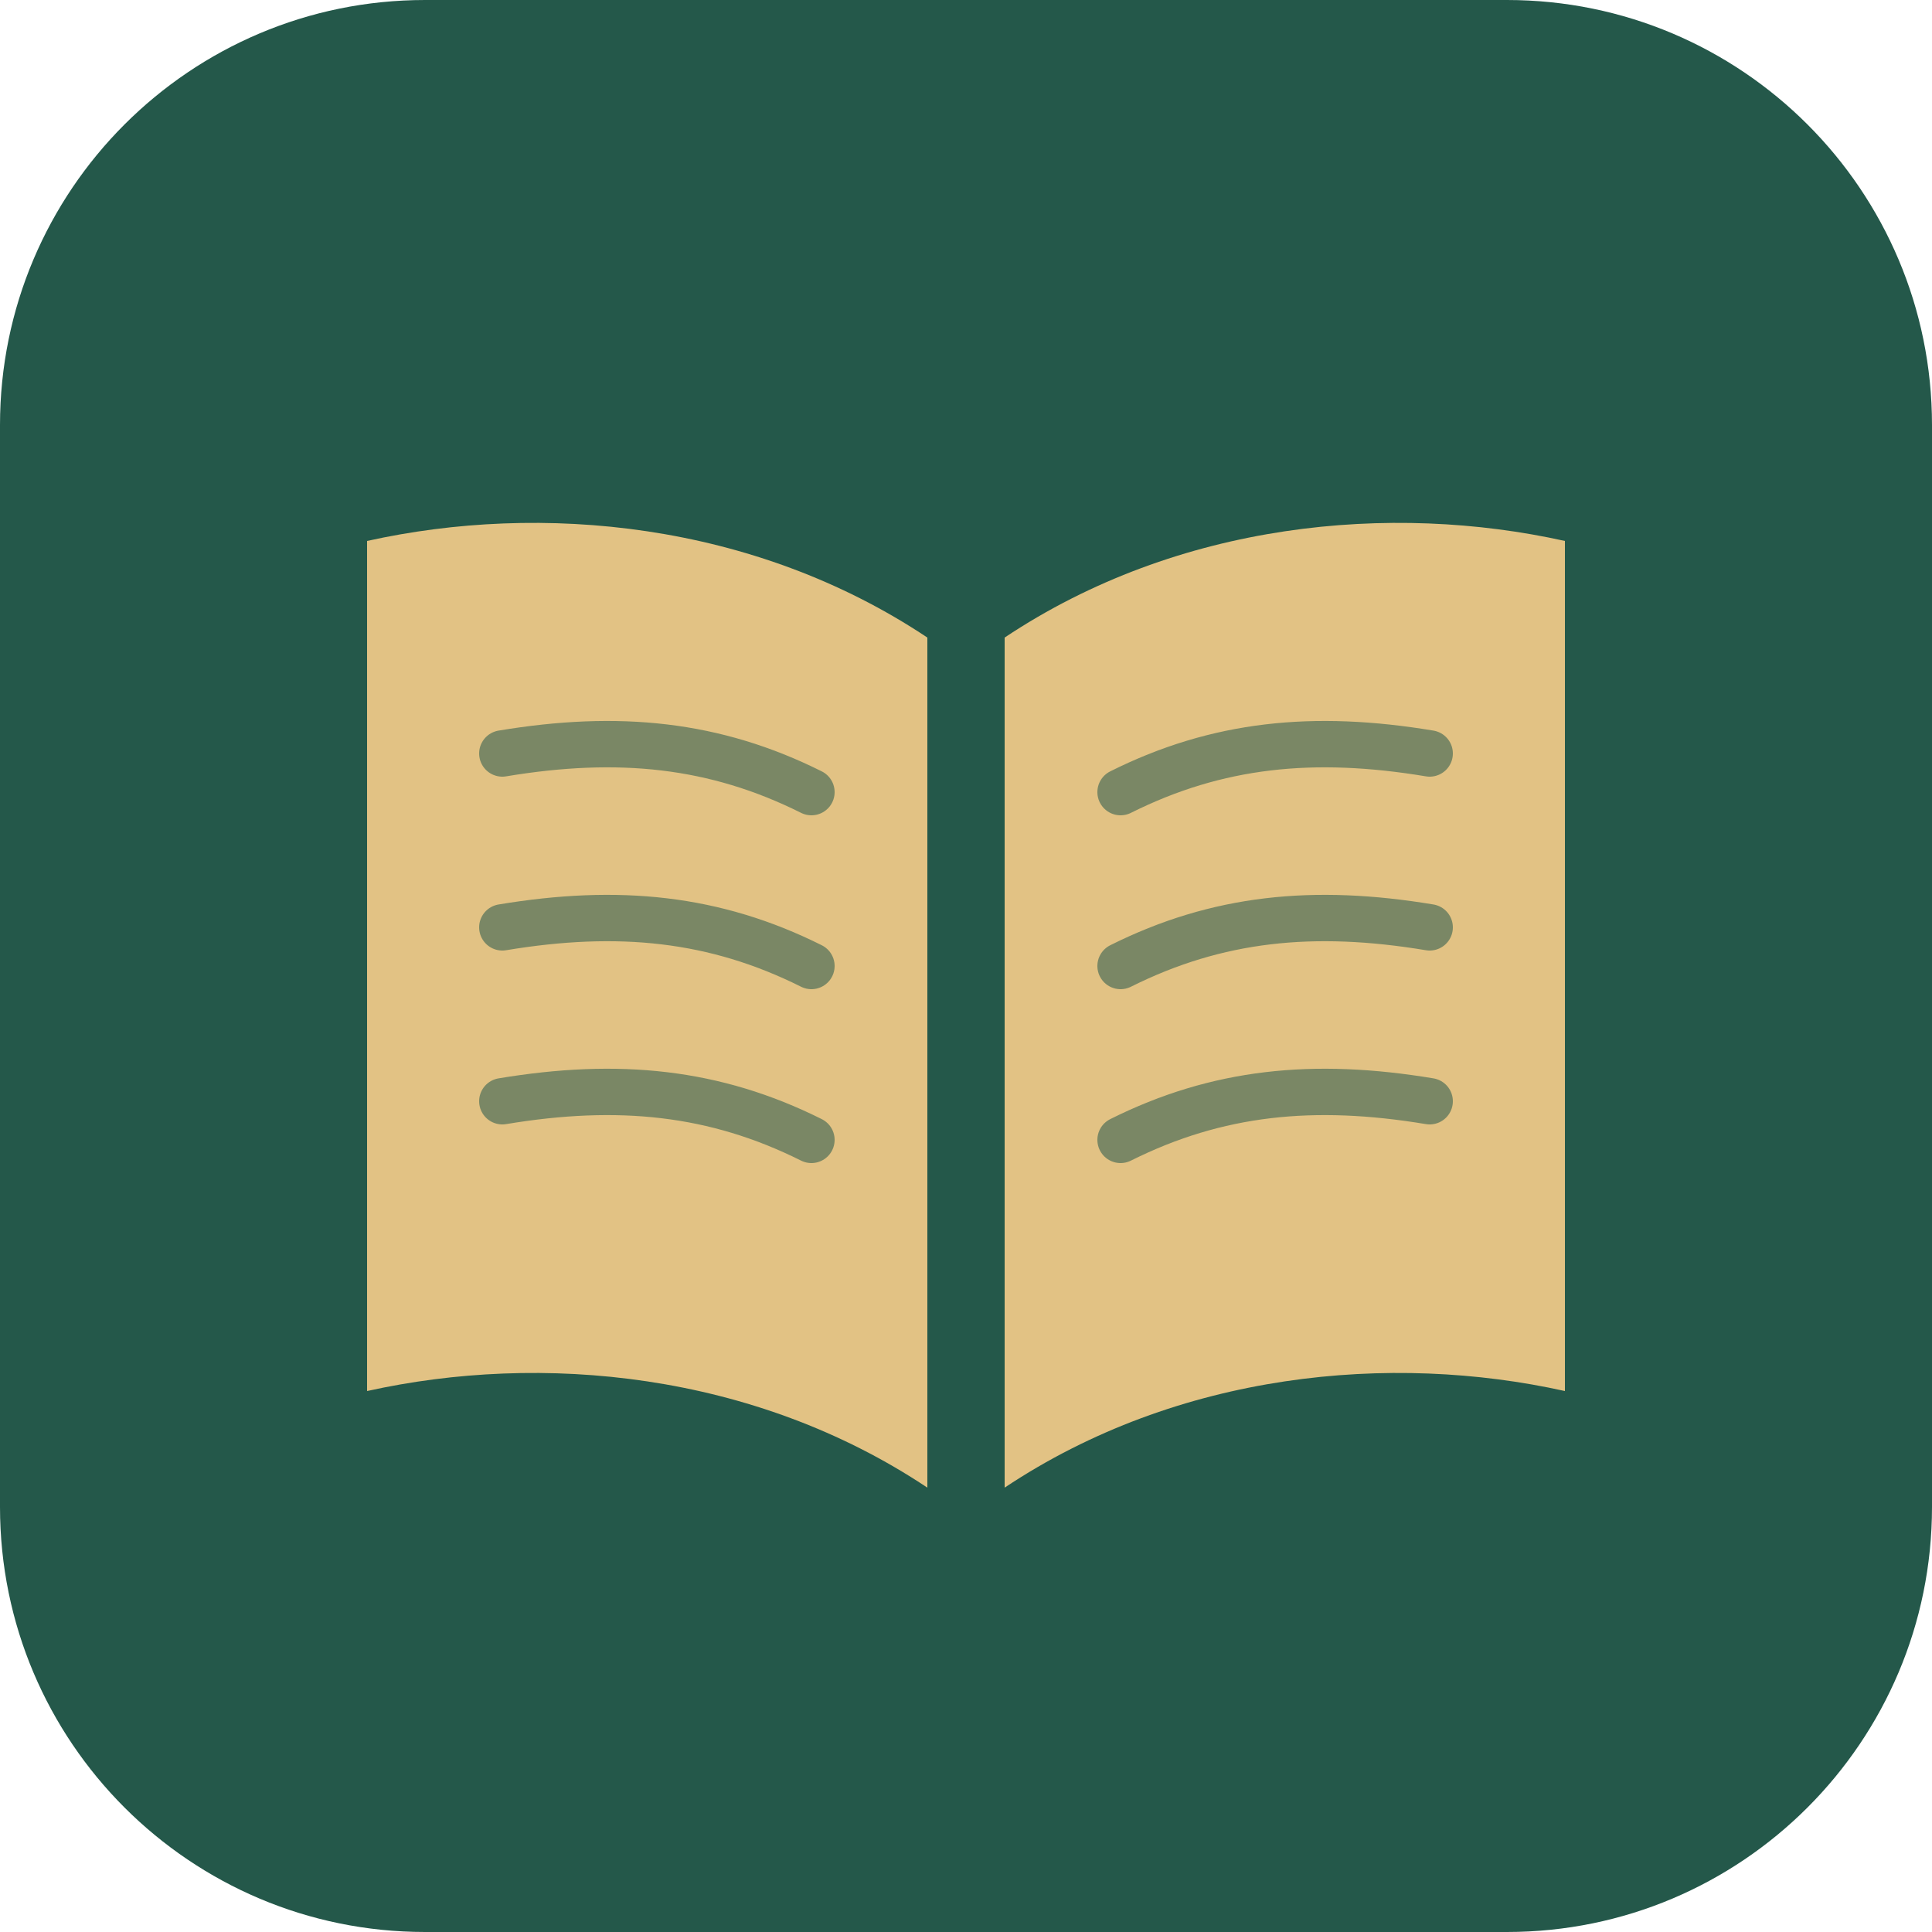
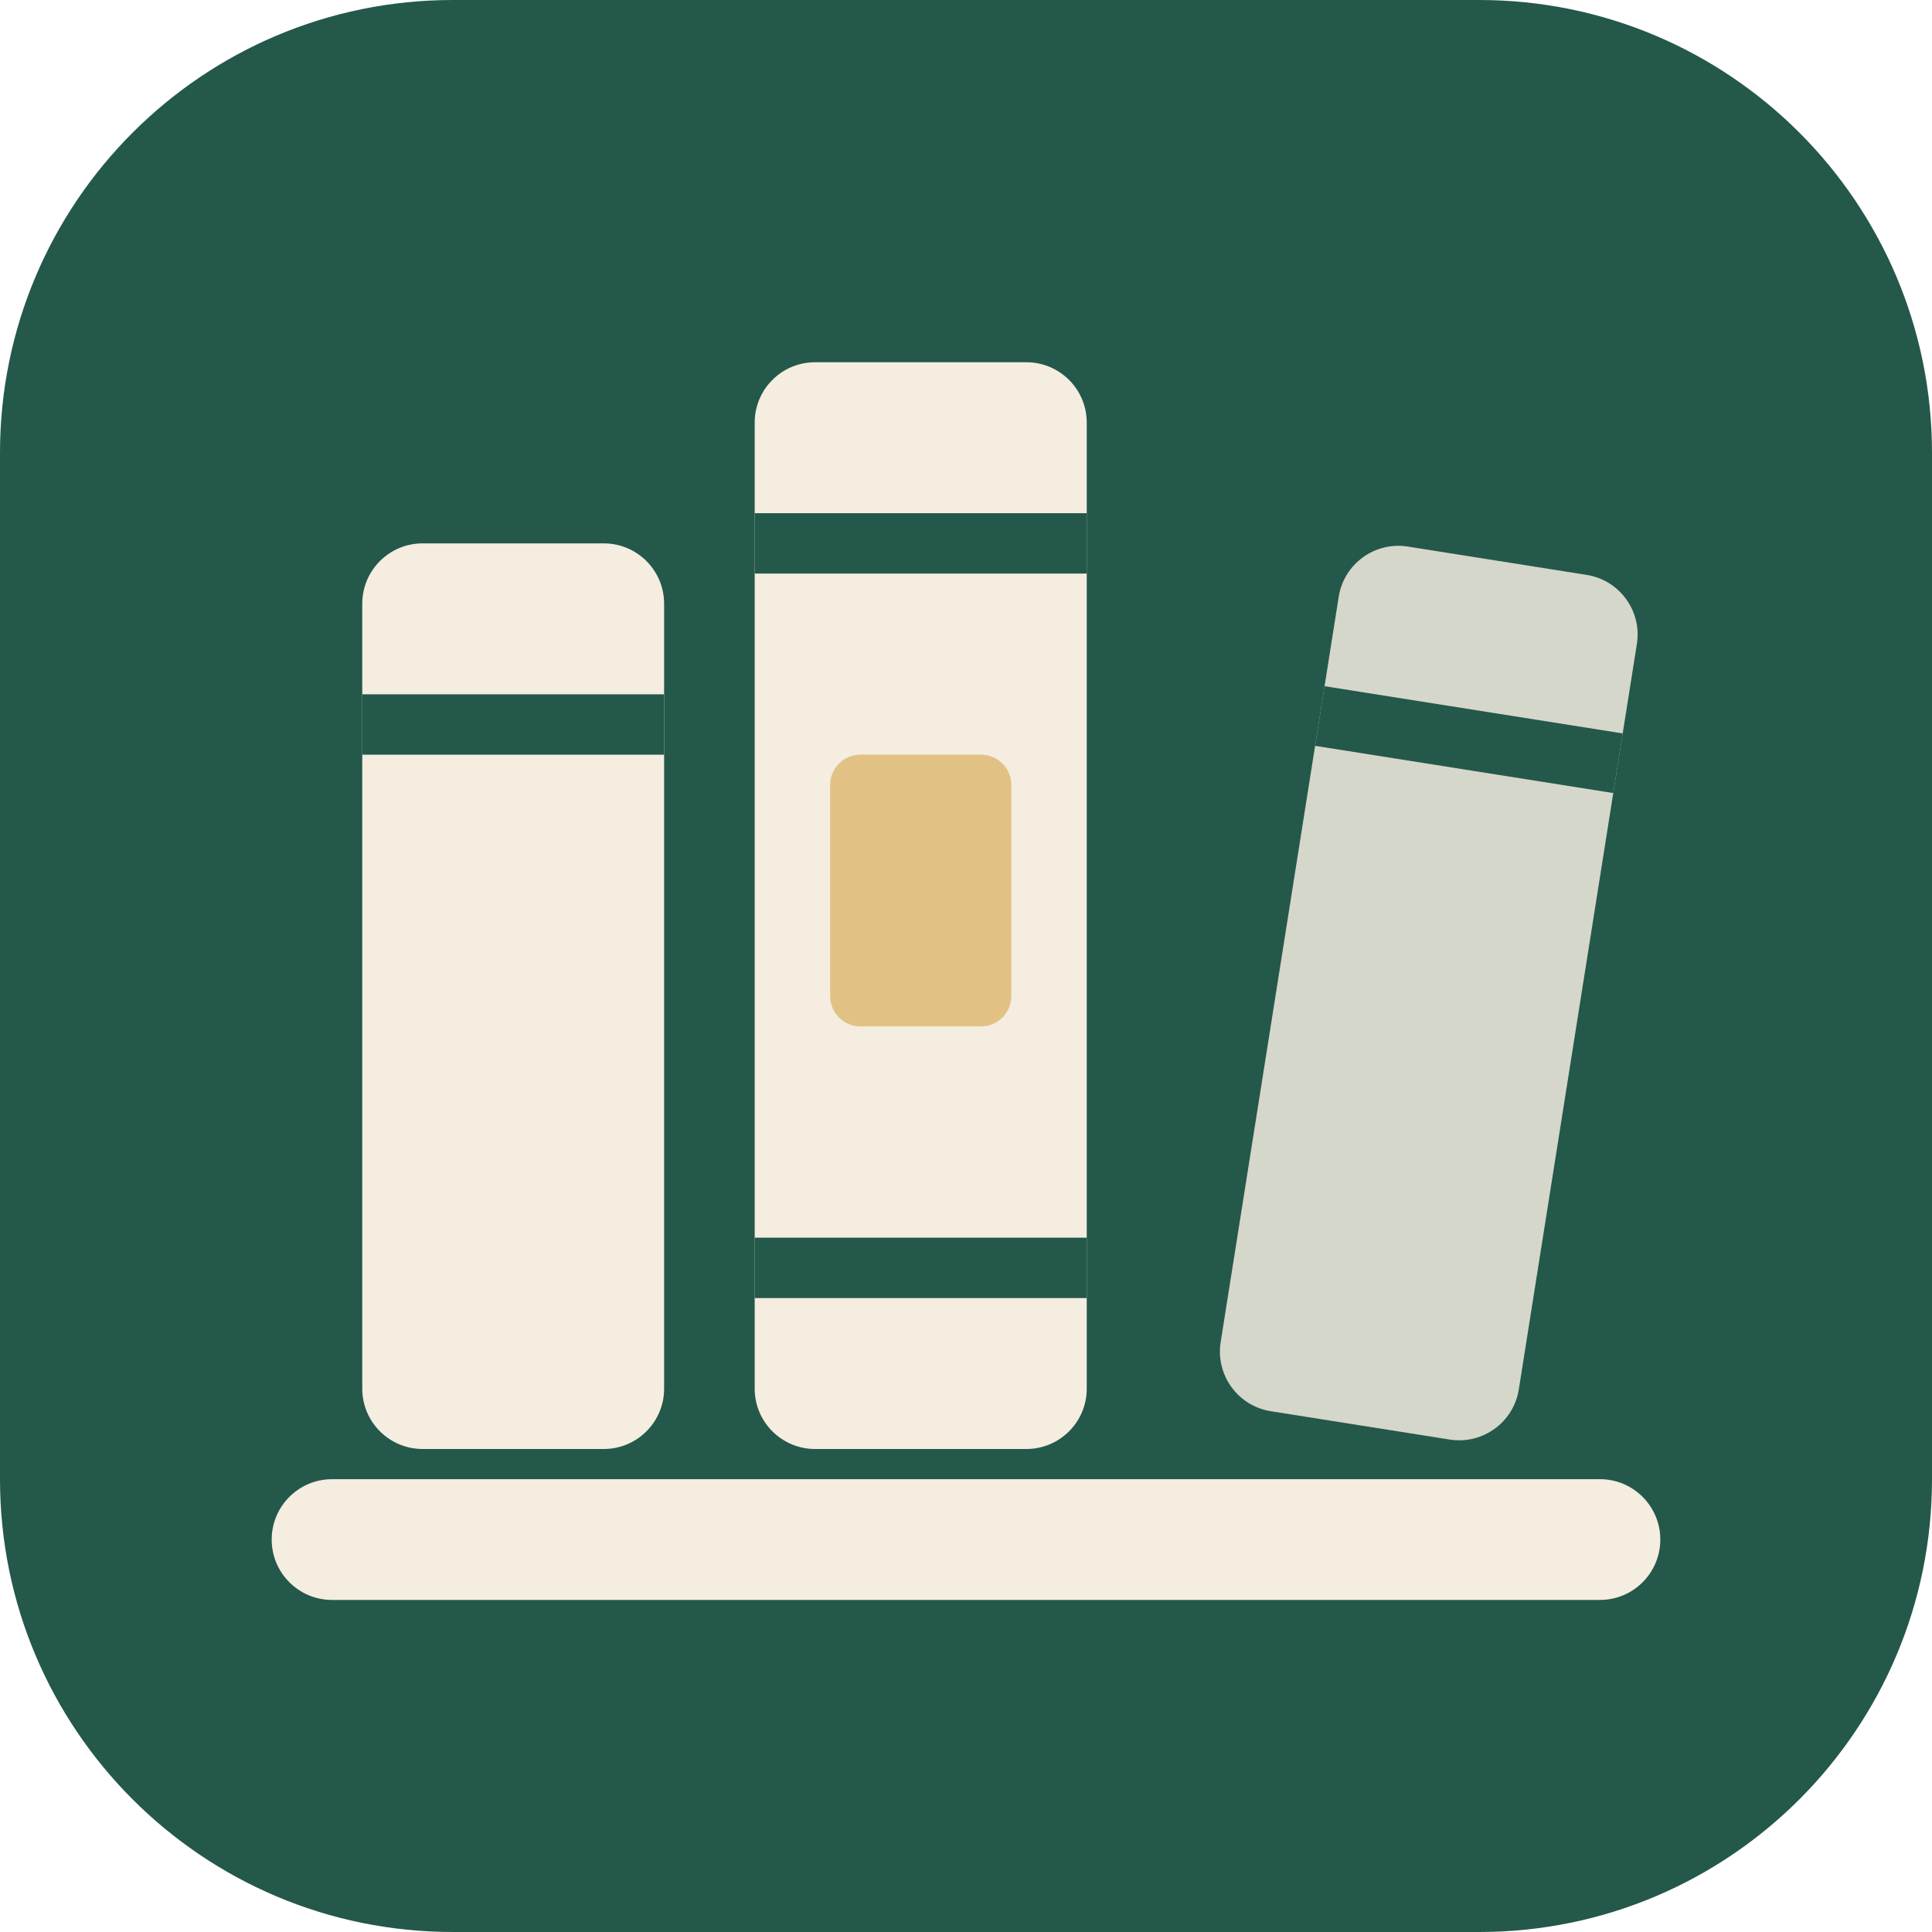
- <svg xmlns="http://www.w3.org/2000/svg" viewBox="0 0 100 100">
-   <rect width="100" height="100" rx="22" fill="#24584A" />
-   <g fill="#E2C284">
-     <path d="M48 33C39 27 28 26 19 28V72C28 70 39 71 48 77Z" />
-     <path d="M52 33C61 27 72 26 81 28V72C72 70 61 71 52 77Z" />
+ <svg xmlns="http://www.w3.org/2000/svg" viewBox="0 0 64 64">
+   <rect width="64" height="64" rx="15" fill="#24584A" />
+   <rect x="12" y="18" width="10" height="30" rx="2" fill="#F4EDE0" />
+   <rect x="25" y="12" width="11" height="36" rx="2" fill="#F4EDE0" />
+   <g transform="rotate(9 50 48)">
+     <rect x="40" y="19" width="10" height="29" rx="2" fill="#F4EDE0" opacity=".85" />
+     <path d="M40 25h10" stroke="#24584A" stroke-width="2" />
  </g>
-   <g stroke="#24584A" stroke-width="2.4" stroke-linecap="round" fill="none" opacity=".55">
-     <path d="M26 39C32 38 37 38.5 42 41M26 48C32 47 37 47.5 42 50M26 57C32 56 37 56.5 42 59" />
-     <path d="M74 39C68 38 63 38.5 58 41M74 48C68 47 63 47.5 58 50M74 57C68 56 63 56.5 58 59" />
-   </g>
+   <path d="M12 24h10M25 18h11M25 42h11" stroke="#24584A" stroke-width="2" />
+   <rect x="27.5" y="25" width="6" height="9" rx="1" fill="#E2C284" />
+   <rect x="9" y="49" width="46" height="4" rx="2" fill="#F4EDE0" />
</svg>
